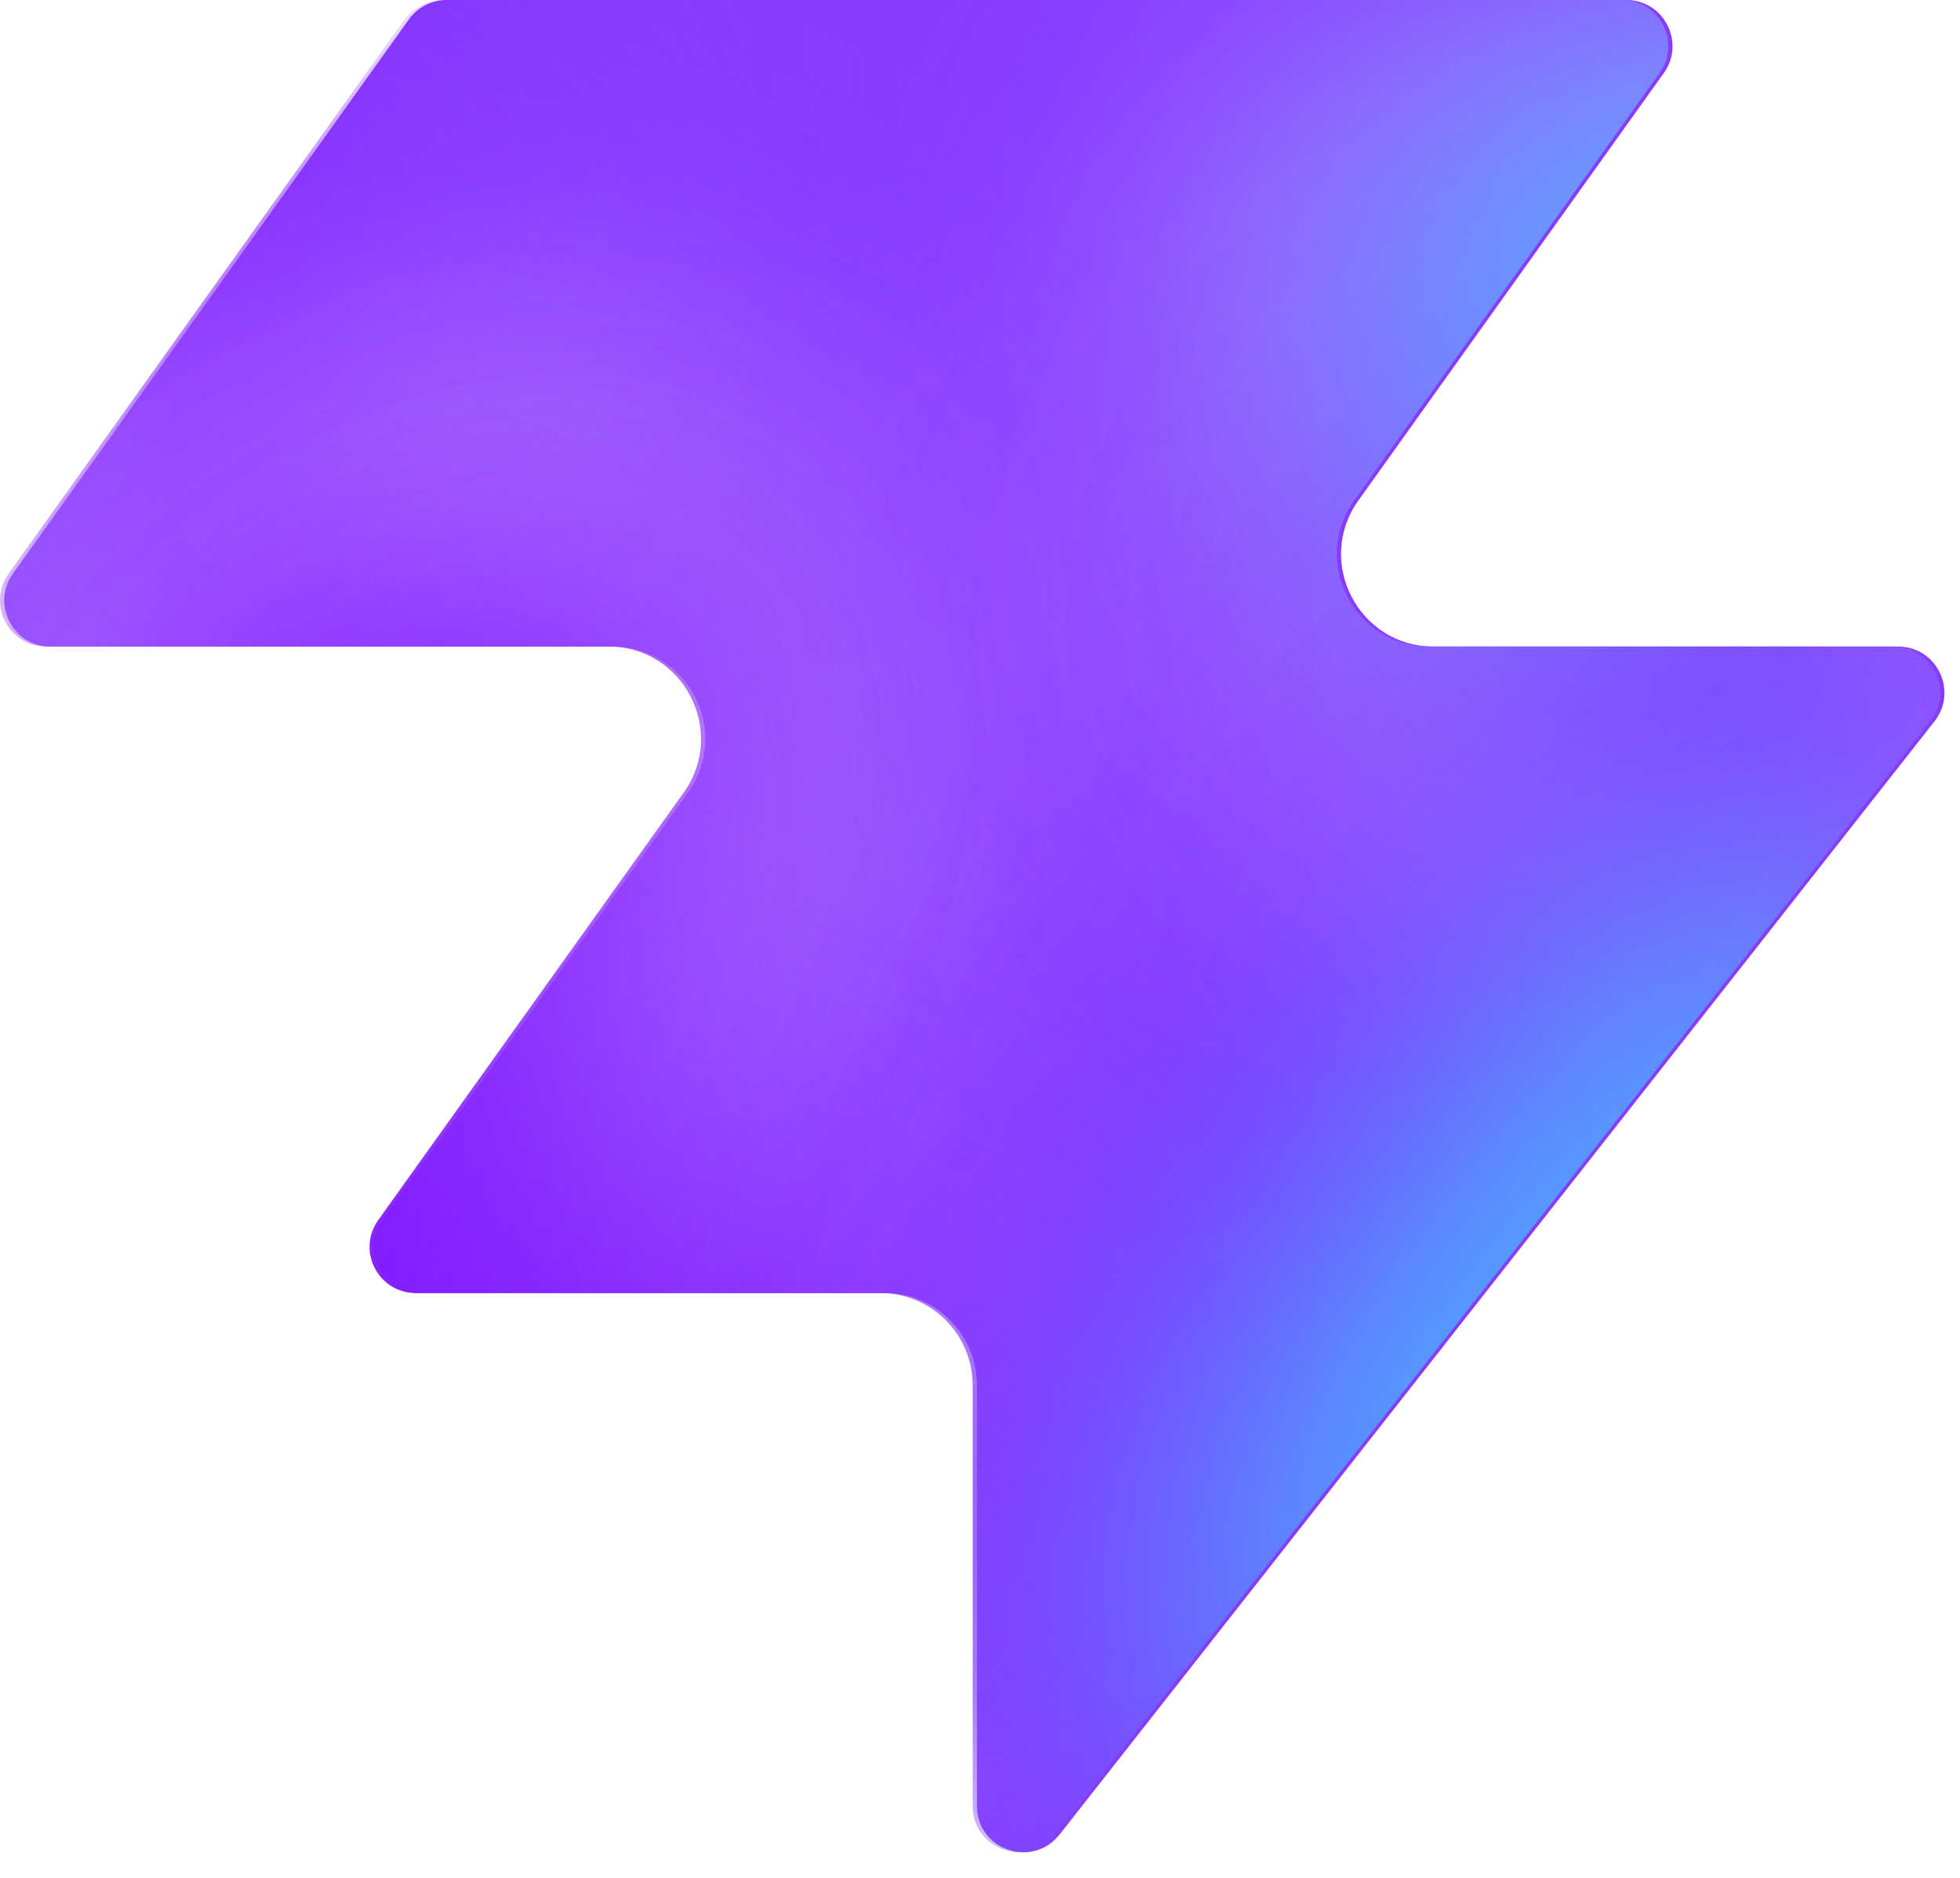
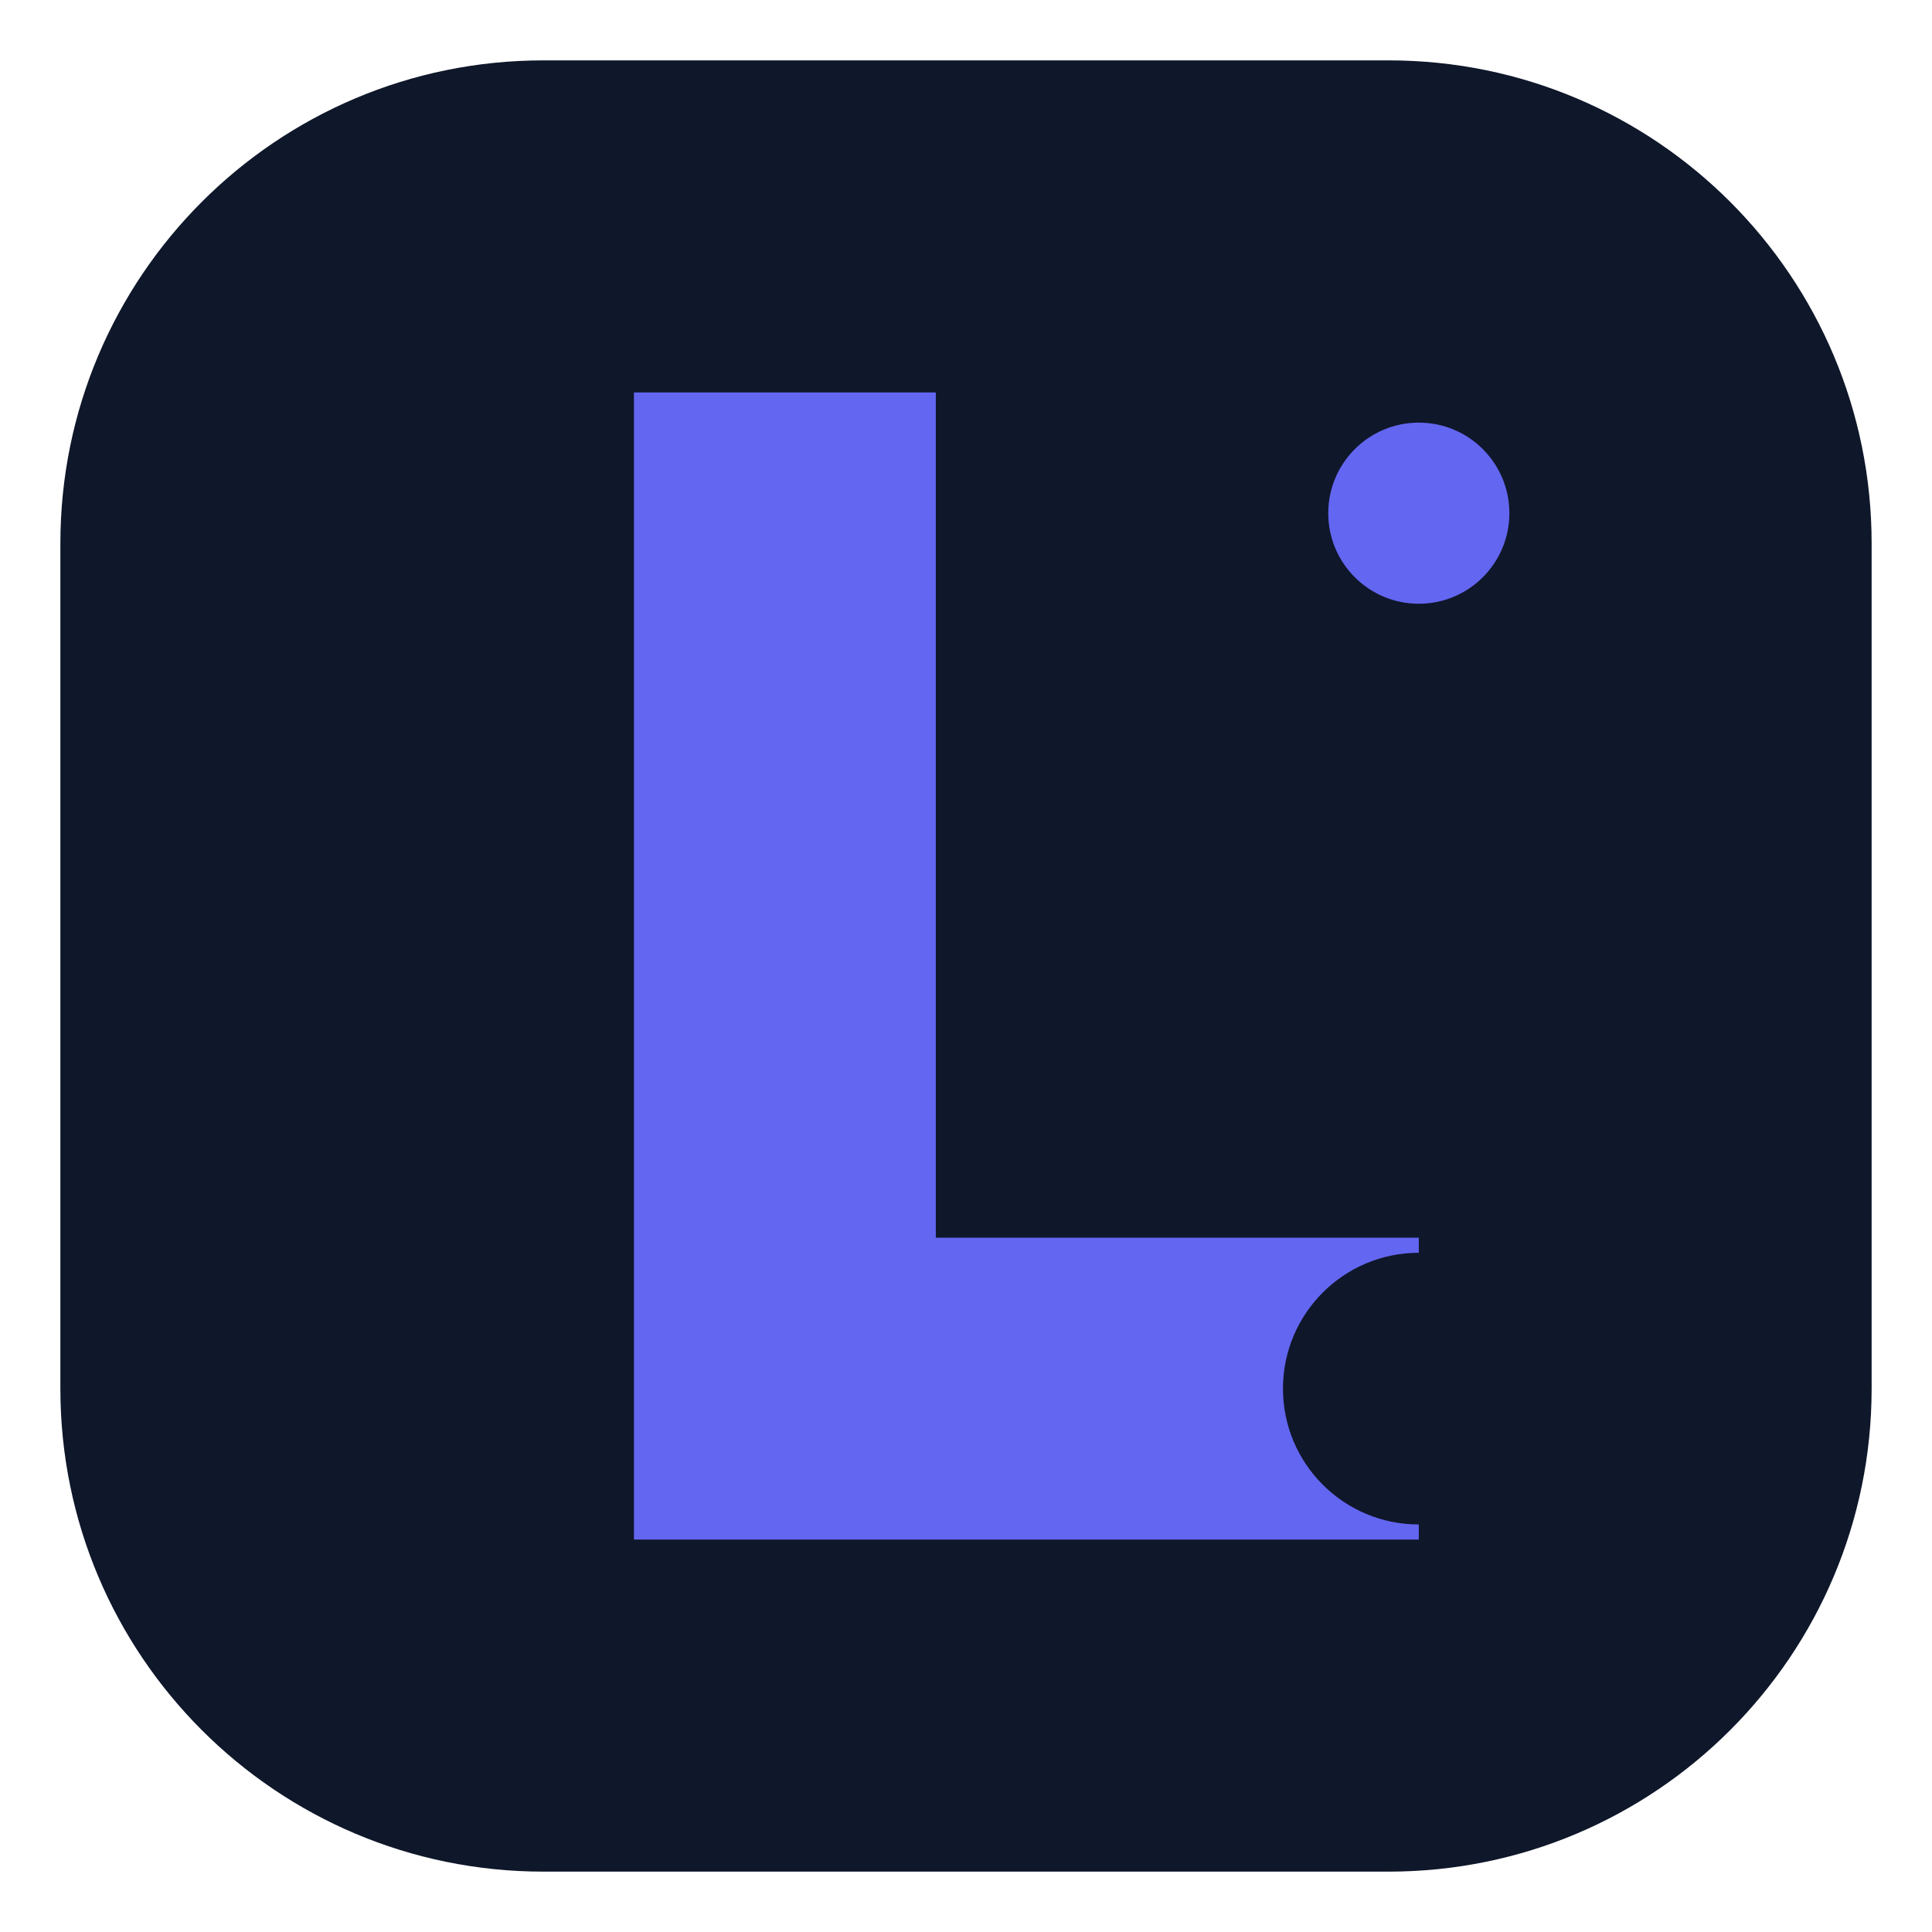
- <svg xmlns="http://www.w3.org/2000/svg" width="48" height="46" fill="none" viewBox="0 0 48 46">
-   <path fill="#863bff" d="M25.946 44.938c-.664.845-2.021.375-2.021-.698V33.937a2.26 2.26 0 0 0-2.262-2.262H10.287c-.92 0-1.456-1.04-.92-1.788l7.48-10.471c1.07-1.497 0-3.578-1.842-3.578H1.237c-.92 0-1.456-1.04-.92-1.788L10.013.474c.214-.297.556-.474.92-.474h28.894c.92 0 1.456 1.04.92 1.788l-7.48 10.471c-1.07 1.498 0 3.579 1.842 3.579h11.377c.943 0 1.473 1.088.89 1.83L25.947 44.94z" style="fill:#863bff;fill:color(display-p3 .525 .23 1);fill-opacity:1" />
-   <mask id="a" width="48" height="46" x="0" y="0" maskUnits="userSpaceOnUse" style="mask-type:alpha">
-     <path fill="#000" d="M25.842 44.938c-.664.844-2.021.375-2.021-.698V33.937a2.26 2.26 0 0 0-2.262-2.262H10.183c-.92 0-1.456-1.04-.92-1.788l7.48-10.471c1.07-1.498 0-3.579-1.842-3.579H1.133c-.92 0-1.456-1.04-.92-1.787L9.91.473c.214-.297.556-.474.92-.474h28.894c.92 0 1.456 1.04.92 1.788l-7.48 10.471c-1.07 1.498 0 3.578 1.842 3.578h11.377c.943 0 1.473 1.088.89 1.832L25.843 44.94z" style="fill:#000;fill-opacity:1" />
-   </mask>
-   <g mask="url(#a)">
-     <g filter="url(#b)">
-       <ellipse cx="5.508" cy="14.704" fill="#ede6ff" rx="5.508" ry="14.704" style="fill:#ede6ff;fill:color(display-p3 .927 .903 1);fill-opacity:1" transform="matrix(.00324 1 1 -.00324 -4.47 31.516)" />
-     </g>
-     <g filter="url(#c)">
-       <ellipse cx="10.399" cy="29.851" fill="#ede6ff" rx="10.399" ry="29.851" style="fill:#ede6ff;fill:color(display-p3 .927 .903 1);fill-opacity:1" transform="matrix(.00324 1 1 -.00324 -39.328 7.883)" />
-     </g>
-     <g filter="url(#d)">
-       <ellipse cx="5.508" cy="30.487" fill="#7e14ff" rx="5.508" ry="30.487" style="fill:#7e14ff;fill:color(display-p3 .492 .077 1);fill-opacity:1" transform="rotate(89.814 -25.913 -14.639)scale(1 -1)" />
-     </g>
-     <g filter="url(#e)">
-       <ellipse cx="5.508" cy="30.599" fill="#7e14ff" rx="5.508" ry="30.599" style="fill:#7e14ff;fill:color(display-p3 .492 .077 1);fill-opacity:1" transform="rotate(89.814 -32.644 -3.334)scale(1 -1)" />
-     </g>
-     <g filter="url(#f)">
-       <ellipse cx="5.508" cy="30.599" fill="#7e14ff" rx="5.508" ry="30.599" style="fill:#7e14ff;fill:color(display-p3 .492 .077 1);fill-opacity:1" transform="matrix(.00324 1 1 -.00324 -34.34 30.47)" />
-     </g>
-     <g filter="url(#g)">
-       <ellipse cx="14.072" cy="22.078" fill="#ede6ff" rx="14.072" ry="22.078" style="fill:#ede6ff;fill:color(display-p3 .927 .903 1);fill-opacity:1" transform="rotate(93.35 24.506 48.493)scale(-1 1)" />
-     </g>
-     <g filter="url(#h)">
-       <ellipse cx="3.47" cy="21.501" fill="#7e14ff" rx="3.47" ry="21.501" style="fill:#7e14ff;fill:color(display-p3 .492 .077 1);fill-opacity:1" transform="rotate(89.009 28.708 47.59)scale(-1 1)" />
-     </g>
-     <g filter="url(#i)">
-       <ellipse cx="3.47" cy="21.501" fill="#7e14ff" rx="3.47" ry="21.501" style="fill:#7e14ff;fill:color(display-p3 .492 .077 1);fill-opacity:1" transform="rotate(89.009 28.708 47.59)scale(-1 1)" />
-     </g>
-     <g filter="url(#j)">
-       <ellipse cx=".387" cy="8.972" fill="#7e14ff" rx="4.407" ry="29.108" style="fill:#7e14ff;fill:color(display-p3 .492 .077 1);fill-opacity:1" transform="rotate(39.51 .387 8.972)" />
-     </g>
-     <g filter="url(#k)">
-       <ellipse cx="47.523" cy="-6.092" fill="#7e14ff" rx="4.407" ry="29.108" style="fill:#7e14ff;fill:color(display-p3 .492 .077 1);fill-opacity:1" transform="rotate(37.892 47.523 -6.092)" />
-     </g>
-     <g filter="url(#l)">
-       <ellipse cx="41.412" cy="6.333" fill="#47bfff" rx="5.971" ry="9.665" style="fill:#47bfff;fill:color(display-p3 .28 .748 1);fill-opacity:1" transform="rotate(37.892 41.412 6.333)" />
-     </g>
-     <g filter="url(#m)">
-       <ellipse cx="-1.879" cy="38.332" fill="#7e14ff" rx="4.407" ry="29.108" style="fill:#7e14ff;fill:color(display-p3 .492 .077 1);fill-opacity:1" transform="rotate(37.892 -1.88 38.332)" />
-     </g>
-     <g filter="url(#n)">
-       <ellipse cx="-1.879" cy="38.332" fill="#7e14ff" rx="4.407" ry="29.108" style="fill:#7e14ff;fill:color(display-p3 .492 .077 1);fill-opacity:1" transform="rotate(37.892 -1.88 38.332)" />
-     </g>
-     <g filter="url(#o)">
-       <ellipse cx="35.651" cy="29.907" fill="#7e14ff" rx="4.407" ry="29.108" style="fill:#7e14ff;fill:color(display-p3 .492 .077 1);fill-opacity:1" transform="rotate(37.892 35.651 29.907)" />
-     </g>
-     <g filter="url(#p)">
-       <ellipse cx="38.418" cy="32.4" fill="#47bfff" rx="5.971" ry="15.297" style="fill:#47bfff;fill:color(display-p3 .28 .748 1);fill-opacity:1" transform="rotate(37.892 38.418 32.4)" />
-     </g>
-   </g>
-   <defs>
-     <filter id="b" width="60.045" height="41.654" x="-19.77" y="16.149" color-interpolation-filters="sRGB" filterUnits="userSpaceOnUse">
-       <feFlood flood-opacity="0" result="BackgroundImageFix" />
-       <feBlend in="SourceGraphic" in2="BackgroundImageFix" result="shape" />
-       <feGaussianBlur result="effect1_foregroundBlur_2002_17158" stdDeviation="7.659" />
-     </filter>
-     <filter id="c" width="90.34" height="51.437" x="-54.613" y="-7.533" color-interpolation-filters="sRGB" filterUnits="userSpaceOnUse">
-       <feFlood flood-opacity="0" result="BackgroundImageFix" />
-       <feBlend in="SourceGraphic" in2="BackgroundImageFix" result="shape" />
-       <feGaussianBlur result="effect1_foregroundBlur_2002_17158" stdDeviation="7.659" />
-     </filter>
-     <filter id="d" width="79.355" height="29.4" x="-49.64" y="2.03" color-interpolation-filters="sRGB" filterUnits="userSpaceOnUse">
-       <feFlood flood-opacity="0" result="BackgroundImageFix" />
-       <feBlend in="SourceGraphic" in2="BackgroundImageFix" result="shape" />
-       <feGaussianBlur result="effect1_foregroundBlur_2002_17158" stdDeviation="4.596" />
-     </filter>
-     <filter id="e" width="79.579" height="29.4" x="-45.045" y="20.029" color-interpolation-filters="sRGB" filterUnits="userSpaceOnUse">
-       <feFlood flood-opacity="0" result="BackgroundImageFix" />
-       <feBlend in="SourceGraphic" in2="BackgroundImageFix" result="shape" />
-       <feGaussianBlur result="effect1_foregroundBlur_2002_17158" stdDeviation="4.596" />
-     </filter>
-     <filter id="f" width="79.579" height="29.4" x="-43.513" y="21.178" color-interpolation-filters="sRGB" filterUnits="userSpaceOnUse">
-       <feFlood flood-opacity="0" result="BackgroundImageFix" />
-       <feBlend in="SourceGraphic" in2="BackgroundImageFix" result="shape" />
-       <feGaussianBlur result="effect1_foregroundBlur_2002_17158" stdDeviation="4.596" />
-     </filter>
-     <filter id="g" width="74.749" height="58.852" x="15.756" y="-17.901" color-interpolation-filters="sRGB" filterUnits="userSpaceOnUse">
-       <feFlood flood-opacity="0" result="BackgroundImageFix" />
-       <feBlend in="SourceGraphic" in2="BackgroundImageFix" result="shape" />
-       <feGaussianBlur result="effect1_foregroundBlur_2002_17158" stdDeviation="7.659" />
-     </filter>
-     <filter id="h" width="61.377" height="25.362" x="23.548" y="2.284" color-interpolation-filters="sRGB" filterUnits="userSpaceOnUse">
-       <feFlood flood-opacity="0" result="BackgroundImageFix" />
-       <feBlend in="SourceGraphic" in2="BackgroundImageFix" result="shape" />
-       <feGaussianBlur result="effect1_foregroundBlur_2002_17158" stdDeviation="4.596" />
-     </filter>
-     <filter id="i" width="61.377" height="25.362" x="23.548" y="2.284" color-interpolation-filters="sRGB" filterUnits="userSpaceOnUse">
-       <feFlood flood-opacity="0" result="BackgroundImageFix" />
-       <feBlend in="SourceGraphic" in2="BackgroundImageFix" result="shape" />
-       <feGaussianBlur result="effect1_foregroundBlur_2002_17158" stdDeviation="4.596" />
-     </filter>
-     <filter id="j" width="56.045" height="63.649" x="-27.636" y="-22.853" color-interpolation-filters="sRGB" filterUnits="userSpaceOnUse">
-       <feFlood flood-opacity="0" result="BackgroundImageFix" />
-       <feBlend in="SourceGraphic" in2="BackgroundImageFix" result="shape" />
-       <feGaussianBlur result="effect1_foregroundBlur_2002_17158" stdDeviation="4.596" />
-     </filter>
-     <filter id="k" width="54.814" height="64.646" x="20.116" y="-38.415" color-interpolation-filters="sRGB" filterUnits="userSpaceOnUse">
-       <feFlood flood-opacity="0" result="BackgroundImageFix" />
-       <feBlend in="SourceGraphic" in2="BackgroundImageFix" result="shape" />
-       <feGaussianBlur result="effect1_foregroundBlur_2002_17158" stdDeviation="4.596" />
-     </filter>
-     <filter id="l" width="33.541" height="35.313" x="24.641" y="-11.323" color-interpolation-filters="sRGB" filterUnits="userSpaceOnUse">
-       <feFlood flood-opacity="0" result="BackgroundImageFix" />
-       <feBlend in="SourceGraphic" in2="BackgroundImageFix" result="shape" />
-       <feGaussianBlur result="effect1_foregroundBlur_2002_17158" stdDeviation="4.596" />
-     </filter>
-     <filter id="m" width="54.814" height="64.646" x="-29.286" y="6.009" color-interpolation-filters="sRGB" filterUnits="userSpaceOnUse">
-       <feFlood flood-opacity="0" result="BackgroundImageFix" />
-       <feBlend in="SourceGraphic" in2="BackgroundImageFix" result="shape" />
-       <feGaussianBlur result="effect1_foregroundBlur_2002_17158" stdDeviation="4.596" />
-     </filter>
-     <filter id="n" width="54.814" height="64.646" x="-29.286" y="6.009" color-interpolation-filters="sRGB" filterUnits="userSpaceOnUse">
-       <feFlood flood-opacity="0" result="BackgroundImageFix" />
-       <feBlend in="SourceGraphic" in2="BackgroundImageFix" result="shape" />
-       <feGaussianBlur result="effect1_foregroundBlur_2002_17158" stdDeviation="4.596" />
-     </filter>
-     <filter id="o" width="54.814" height="64.646" x="8.244" y="-2.416" color-interpolation-filters="sRGB" filterUnits="userSpaceOnUse">
-       <feFlood flood-opacity="0" result="BackgroundImageFix" />
-       <feBlend in="SourceGraphic" in2="BackgroundImageFix" result="shape" />
-       <feGaussianBlur result="effect1_foregroundBlur_2002_17158" stdDeviation="4.596" />
-     </filter>
-     <filter id="p" width="39.409" height="43.623" x="18.713" y="10.588" color-interpolation-filters="sRGB" filterUnits="userSpaceOnUse">
-       <feFlood flood-opacity="0" result="BackgroundImageFix" />
-       <feBlend in="SourceGraphic" in2="BackgroundImageFix" result="shape" />
-       <feGaussianBlur result="effect1_foregroundBlur_2002_17158" stdDeviation="4.596" />
-     </filter>
-   </defs>
+ <svg xmlns="http://www.w3.org/2000/svg" viewBox="0 0 64 64" width="64" height="64">
+   <rect x="2" y="2" width="60" height="60" rx="16" fill="#0f172a" />
+   <path d="M21 13 H31 V41 H47 V51 H21 Z" fill="#6366f1" />
+   <circle cx="47" cy="46" r="4.5" fill="#0f172a" />
+   <circle cx="47" cy="17" r="3" fill="#6366f1" />
</svg>
